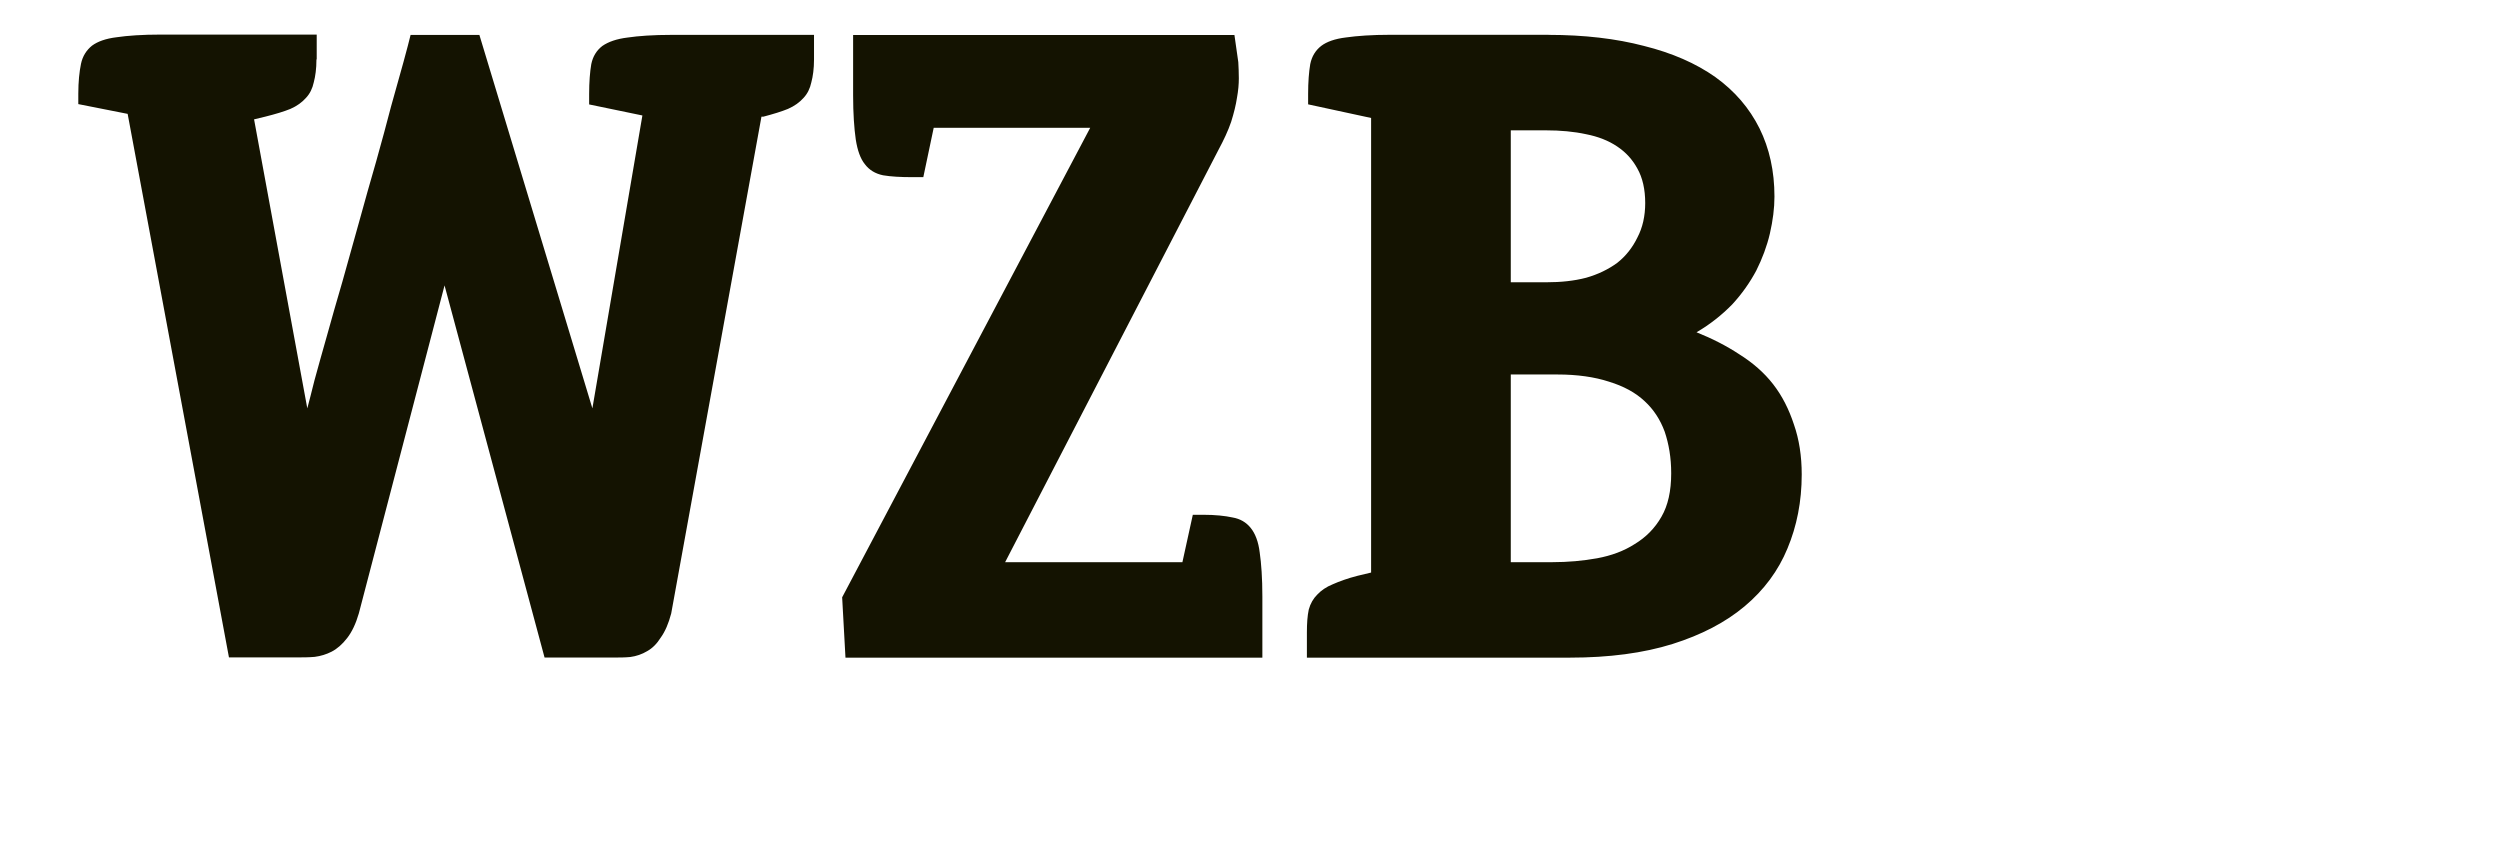
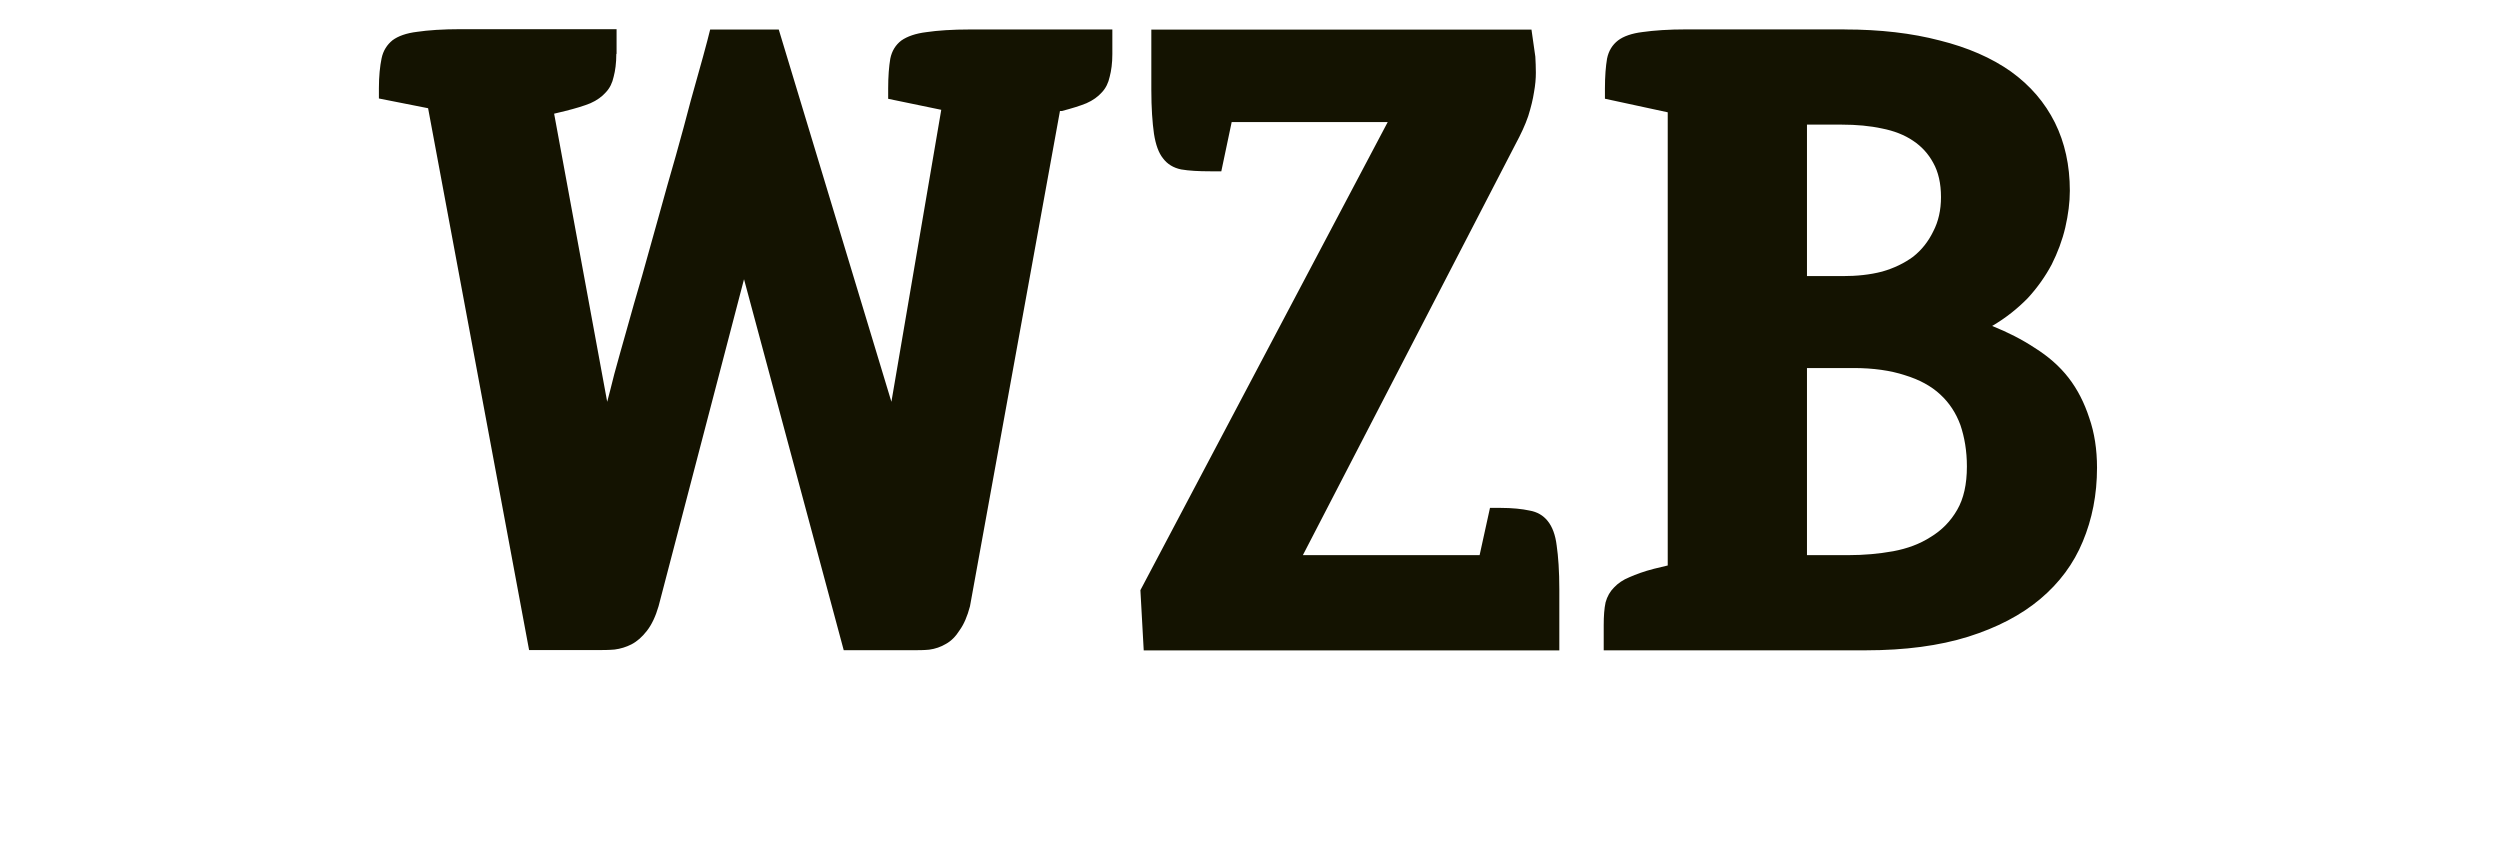
- <svg xmlns="http://www.w3.org/2000/svg" version="1.1" width="1024" height="353" viewBox="1.13 -1.3 85.84 32.4" id="svg8258">
+ <svg xmlns="http://www.w3.org/2000/svg" version="1.1" width="1024" height="353" viewBox="1.7 -1.1 62.3 32.5" id="svg8258">
  <defs id="defs8260" />
  <path d="m 55.27,0.011 c 1.348,0 2.544,0.141 3.589,0.415 1.055,0.263 1.954,0.654 2.686,1.172 0.733,0.527 1.279,1.167 1.66,1.928 0.372,0.752 0.562,1.607 0.562,2.564 0,0.439 -0.06,0.903 -0.172,1.391 -0.112,0.479 -0.287,0.943 -0.512,1.392 -0.234,0.439 -0.533,0.869 -0.903,1.27 -0.381,0.39 -0.826,0.747 -1.343,1.049 0.586,0.235 1.124,0.508 1.611,0.83 0.499,0.313 0.929,0.684 1.27,1.124 0.341,0.439 0.596,0.947 0.781,1.513 0.195,0.557 0.293,1.187 0.293,1.88 0,1.016 -0.185,1.943 -0.537,2.783 -0.342,0.83 -0.878,1.558 -1.611,2.173 -0.722,0.606 -1.626,1.074 -2.71,1.416 -1.093,0.342 -2.384,0.513 -3.857,0.513 l -9.888,0 0,-0.952 c 0,-0.342 0.02,-0.62 0.07,-0.855 0.06,-0.224 0.171,-0.415 0.318,-0.561 0.146,-0.157 0.342,-0.293 0.586,-0.391 0.244,-0.107 0.546,-0.22 0.927,-0.317 l 0.513,-0.123 0,-17.09 -2.368,-0.512 0,-0.391 c 0,-0.449 0.03,-0.83 0.08,-1.123 0.06,-0.293 0.2,-0.518 0.414,-0.684 0.205,-0.156 0.518,-0.268 0.928,-0.317 0.42,-0.06 0.978,-0.1 1.661,-0.1 l 5.957,0 z m -1.416,12.768 0,7.056 1.563,0 c 0.586,0 1.147,-0.05 1.685,-0.147 0.537,-0.1 1.006,-0.273 1.416,-0.537 0.42,-0.254 0.756,-0.595 1.001,-1.025 0.244,-0.42 0.366,-0.962 0.366,-1.636 0,-0.586 -0.09,-1.103 -0.245,-1.562 -0.165,-0.449 -0.415,-0.835 -0.756,-1.148 -0.342,-0.322 -0.796,-0.566 -1.342,-0.732 -0.538,-0.176 -1.188,-0.269 -1.929,-0.269 l -1.759,0 z m 0,-9.179 0,5.712 1.344,0 c 0.536,0 1.03,-0.05 1.489,-0.17 C 57.135,9.015 57.527,8.824 57.859,8.58 58.18,8.326 58.43,8.009 58.615,7.628 58.81,7.257 58.908,6.822 58.908,6.334 58.908,5.816 58.808,5.382 58.615,5.04 58.43,4.698 58.18,4.425 57.859,4.21 57.527,3.985 57.135,3.834 56.687,3.746 56.228,3.646 55.72,3.6 55.173,3.6 l -1.319,0 z m 0,0 M 43.464,0.011 43.61,1.036 c 0.01,0.186 0.02,0.386 0.02,0.61 0,0.215 -0.02,0.459 -0.07,0.733 -0.04,0.264 -0.112,0.561 -0.219,0.903 -0.113,0.332 -0.278,0.684 -0.488,1.074 l -8.009,15.479 6.665,0 0.391,-1.782 0.39,0 c 0.455,0 0.822,0.04 1.099,0.1 0.294,0.05 0.518,0.185 0.684,0.39 0.176,0.215 0.294,0.528 0.342,0.928 0.06,0.41 0.1,0.967 0.1,1.66 l 0,2.295 -15.673,0 -0.125,-2.27 9.326,-17.652 -5.884,0 -0.391,1.856 -0.415,0 C 30.914,5.36 30.548,5.34 30.255,5.29 29.962,5.23 29.733,5.089 29.572,4.874 29.405,4.669 29.293,4.357 29.229,3.947 c -0.06,-0.42 -0.1,-0.977 -0.1,-1.661 l 0,-2.27 14.332,0 z m 0,0 M 8.953,0.938 c 0,0.342 -0.04,0.63 -0.1,0.855 C 8.803,2.027 8.707,2.223 8.56,2.379 8.414,2.545 8.219,2.687 7.974,2.794 7.73,2.894 7.413,2.989 7.023,3.087 l -0.415,0.1 2.001,10.865 c 0.06,-0.225 0.151,-0.572 0.269,-1.05 0.127,-0.469 0.284,-1.025 0.464,-1.66 0.176,-0.635 0.371,-1.319 0.586,-2.051 0.21,-0.742 0.42,-1.499 0.635,-2.271 0.21,-0.761 0.42,-1.513 0.634,-2.246 0.21,-0.742 0.396,-1.44 0.562,-2.075 0.175,-0.635 0.332,-1.181 0.464,-1.66 0.126,-0.469 0.22,-0.811 0.269,-1.025 l 2.587,0 4.248,14.038 1.88,-11.011 -2.002,-0.415 0,-0.391 c 0,-0.449 0.03,-0.83 0.08,-1.123 0.06,-0.293 0.2,-0.517 0.415,-0.683 0.225,-0.157 0.543,-0.269 0.953,-0.318 0.405,-0.06 0.957,-0.1 1.66,-0.1 l 5.346,0 0,0.928 c 0,0.341 -0.04,0.629 -0.1,0.854 -0.05,0.234 -0.146,0.43 -0.292,0.586 -0.147,0.166 -0.342,0.308 -0.587,0.415 -0.243,0.1 -0.556,0.195 -0.927,0.293 -0.02,0 -0.04,0 -0.07,0 L 22.29,21.764 c -0.1,0.381 -0.23,0.679 -0.391,0.903 -0.146,0.234 -0.317,0.405 -0.512,0.513 -0.195,0.117 -0.41,0.19 -0.635,0.22 -0.215,0.02 -0.415,0.02 -0.61,0.02 l -2.613,0 -3.76,-13.99 -3.222,12.329 c -0.113,0.391 -0.264,0.704 -0.439,0.928 -0.181,0.235 -0.376,0.405 -0.586,0.513 -0.195,0.1 -0.41,0.166 -0.635,0.195 -0.23,0.02 -0.449,0.02 -0.659,0.02 l -2.564,0 L 1.855,2.981 0,2.614 0,2.224 C 0,1.775 0.04,1.394 0.101,1.101 0.161,0.808 0.31,0.583 0.515,0.417 0.726,0.261 1.033,0.149 1.443,0.1 1.848,0.04 2.4,0 3.103,0 l 5.86,0 0,0.928 z m 0,0" id="path5890" style="fill:#141301;fill-opacity:1;fill-rule:nonzero;stroke:none" />
</svg>
